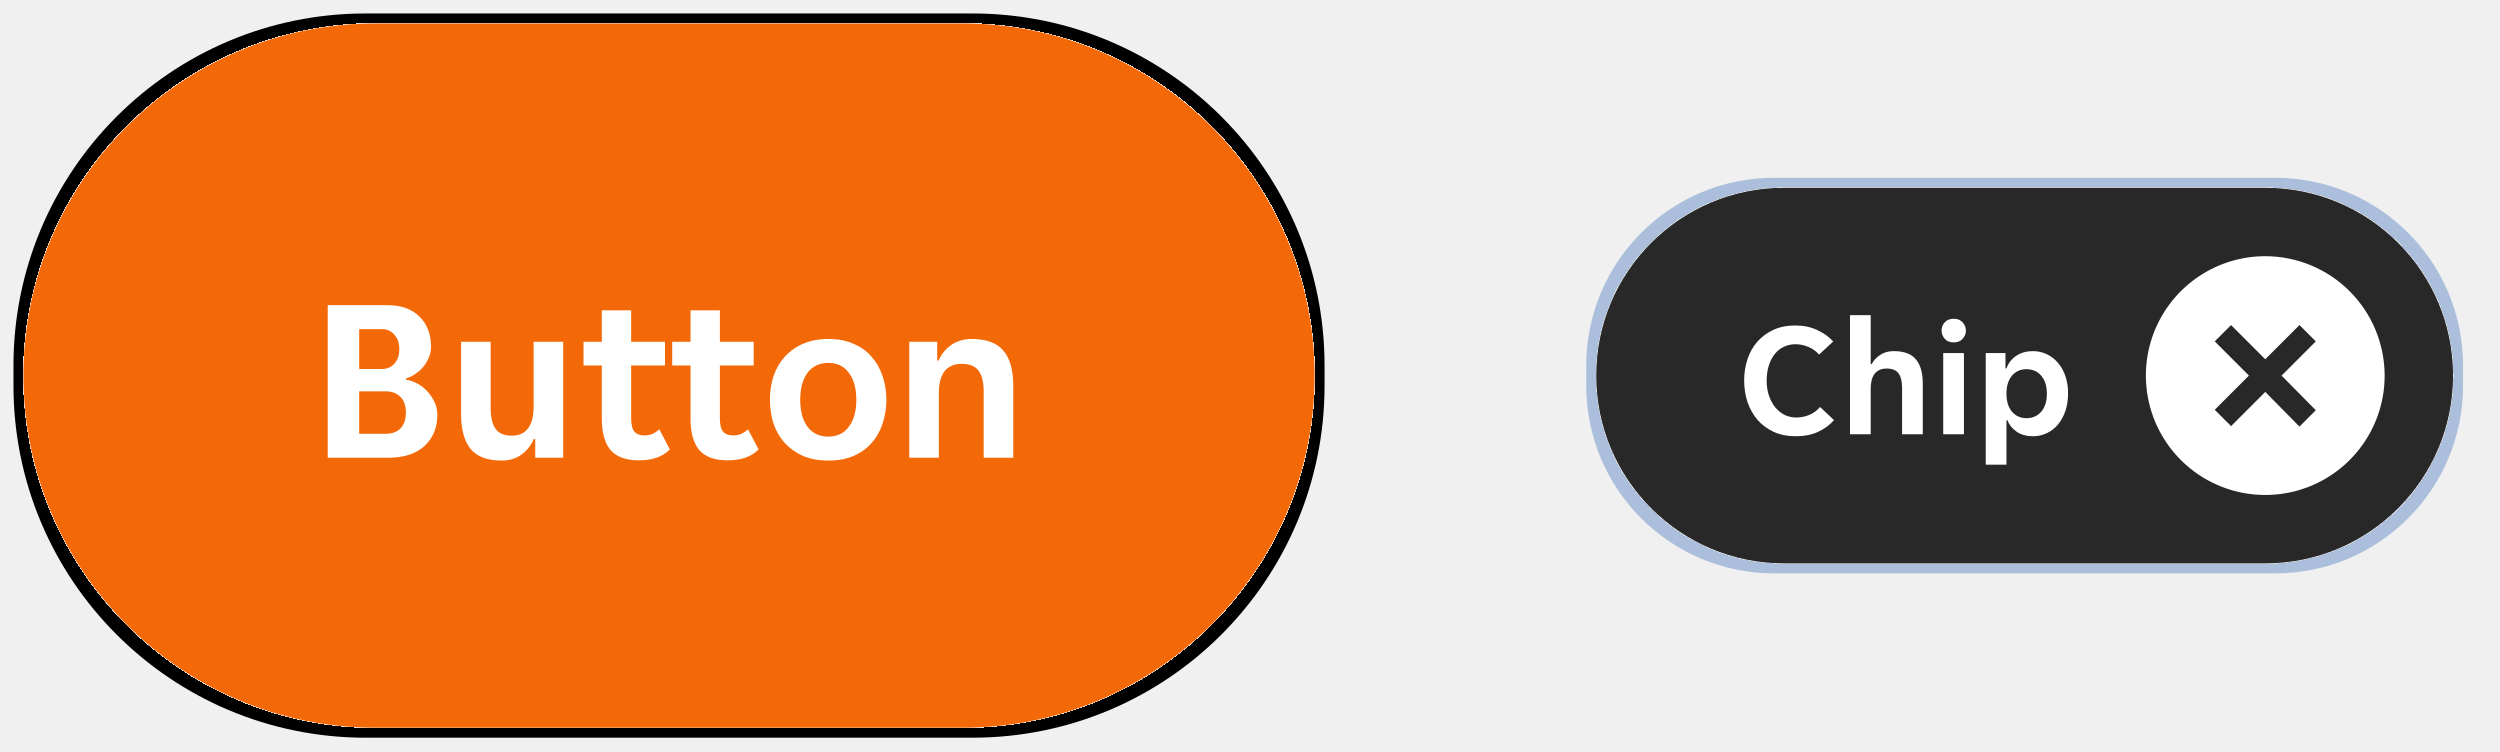
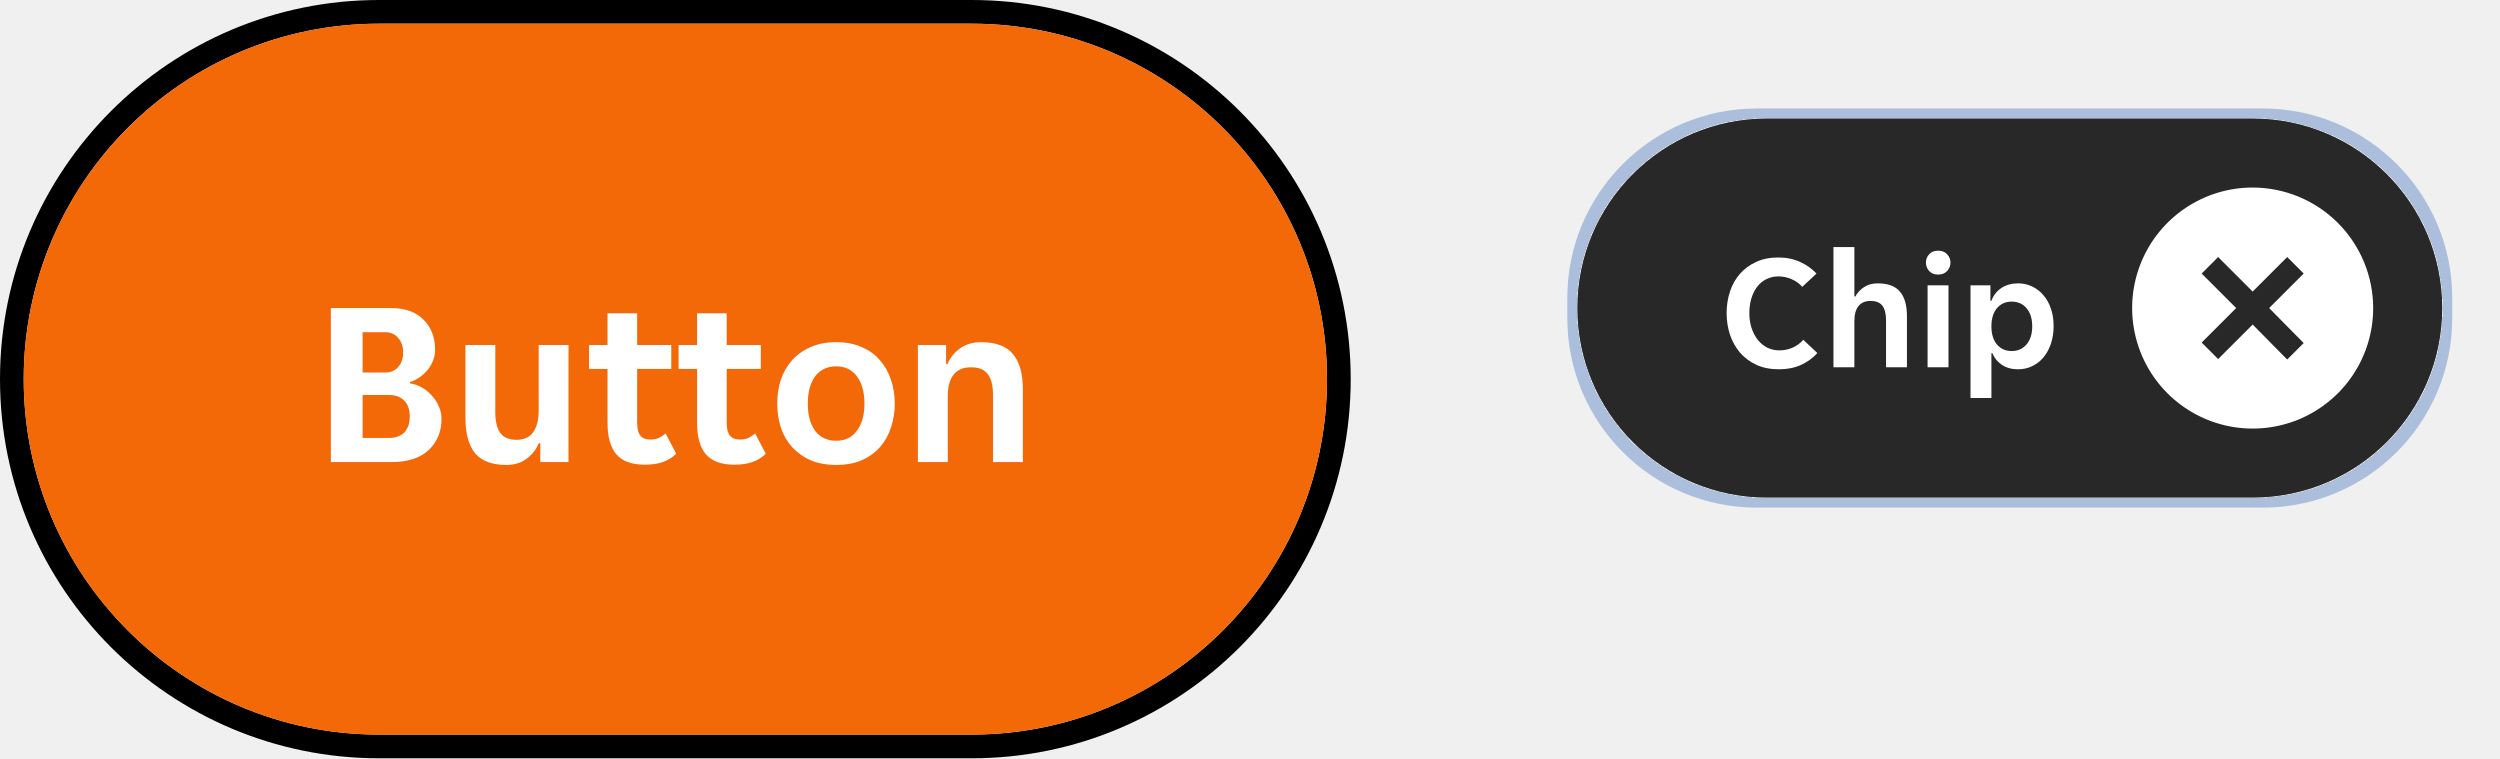
- <svg xmlns="http://www.w3.org/2000/svg" width="213" height="64" viewBox="0 0 213 64" fill="none">
+ <svg xmlns="http://www.w3.org/2000/svg" width="211" height="64" viewBox="0 0 211 64" fill="none">
+   <path d="M32 1H82C99.121 1 113 14.879 113 32C113 49.121 99.121 63 82 63H32C14.879 63 1 49.121 1 32C1 14.879 14.879 1 32 1Z" stroke="black" stroke-width="2" />
+   <g clip-path="url(#clip0_8012_443)">
+     <path d="M2 32C2 15.431 15.431 2 32 2H82C98.569 2 112 15.431 112 32V32C112 48.569 98.569 62 82 62H32C15.431 62 2 48.569 2 32V32Z" fill="#F36805" />
+     <path d="M2 32C2 15.431 15.431 2 32 2H82C98.569 2 112 15.431 112 32V32C112 48.569 98.569 62 82 62H32C15.431 62 2 48.569 2 32V32Z" fill="white" fill-opacity="0.01" />
+     <path d="M27.923 26H32.983C34.183 26 35.103 26.327 35.743 26.98C36.396 27.62 36.723 28.473 36.723 29.54C36.723 29.833 36.67 30.12 36.563 30.4C36.456 30.68 36.31 30.94 36.123 31.18C35.936 31.42 35.71 31.633 35.443 31.82C35.19 32.007 34.91 32.147 34.603 32.24V32.36C34.923 32.4 35.243 32.507 35.563 32.68C35.883 32.853 36.163 33.073 36.403 33.34C36.656 33.607 36.863 33.913 37.023 34.26C37.183 34.607 37.263 34.967 37.263 35.34C37.263 36.433 36.896 37.32 36.163 38C35.443 38.667 34.403 39 33.043 39H27.923V26ZM32.523 31.44C32.976 31.44 33.336 31.287 33.603 30.98C33.883 30.673 34.023 30.26 34.023 29.74C34.023 29.233 33.883 28.827 33.603 28.52C33.336 28.2 32.976 28.04 32.523 28.04H30.603V31.44H32.523ZM32.843 36.96C33.39 36.96 33.816 36.807 34.123 36.5C34.43 36.18 34.583 35.733 34.583 35.16C34.583 34.573 34.43 34.127 34.123 33.82C33.816 33.5 33.39 33.34 32.843 33.34H30.603V36.96H32.843ZM42.743 39.24C41.53 39.24 40.65 38.913 40.103 38.26C39.557 37.593 39.283 36.593 39.283 35.26V29.12H41.803V34.76C41.803 35.56 41.944 36.153 42.224 36.54C42.504 36.927 42.964 37.12 43.603 37.12C44.217 37.12 44.677 36.913 44.983 36.5C45.303 36.073 45.464 35.46 45.464 34.66V29.12H47.983V39H45.603V37.4H45.483C45.257 37.933 44.91 38.373 44.444 38.72C43.977 39.067 43.41 39.24 42.743 39.24ZM54.415 39.22C53.322 39.22 52.522 38.927 52.015 38.34C51.522 37.753 51.275 36.867 51.275 35.68V31.14H49.715V29.12H51.275V26.44H53.775V29.12H56.655V31.14H53.775V35.66C53.775 36.18 53.868 36.553 54.055 36.78C54.242 36.993 54.522 37.1 54.895 37.1C55.162 37.1 55.402 37.053 55.615 36.96C55.828 36.853 56.015 36.727 56.175 36.58L57.075 38.3C56.742 38.62 56.362 38.853 55.935 39C55.508 39.147 55.002 39.22 54.415 39.22ZM61.974 39.22C60.88 39.22 60.08 38.927 59.574 38.34C59.08 37.753 58.834 36.867 58.834 35.68V31.14H57.273V29.12H58.834V26.44H61.334V29.12H64.213V31.14H61.334V35.66C61.334 36.18 61.427 36.553 61.614 36.78C61.8 36.993 62.08 37.1 62.453 37.1C62.72 37.1 62.96 37.053 63.173 36.96C63.387 36.853 63.574 36.727 63.733 36.58L64.633 38.3C64.3 38.62 63.92 38.853 63.493 39C63.067 39.147 62.56 39.22 61.974 39.22ZM70.579 39.24C69.752 39.24 69.026 39.107 68.399 38.84C67.786 38.56 67.266 38.187 66.839 37.72C66.426 37.253 66.112 36.707 65.899 36.08C65.699 35.44 65.599 34.767 65.599 34.06C65.599 33.353 65.699 32.687 65.899 32.06C66.112 31.433 66.426 30.887 66.839 30.42C67.266 29.94 67.786 29.567 68.399 29.3C69.026 29.02 69.752 28.88 70.579 28.88C71.406 28.88 72.126 29.02 72.739 29.3C73.366 29.567 73.879 29.94 74.279 30.42C74.692 30.887 74.999 31.433 75.199 32.06C75.412 32.687 75.519 33.353 75.519 34.06C75.519 34.767 75.412 35.44 75.199 36.08C74.999 36.707 74.692 37.253 74.279 37.72C73.879 38.187 73.366 38.56 72.739 38.84C72.126 39.107 71.406 39.24 70.579 39.24ZM68.179 34.06C68.179 35.033 68.386 35.8 68.799 36.36C69.226 36.92 69.819 37.2 70.579 37.2C71.326 37.2 71.906 36.92 72.319 36.36C72.746 35.8 72.959 35.033 72.959 34.06C72.959 33.087 72.746 32.32 72.319 31.76C71.906 31.2 71.326 30.92 70.579 30.92C69.819 30.92 69.226 31.2 68.799 31.76C68.386 32.32 68.179 33.087 68.179 34.06ZM77.47 29.12H79.85V30.72H79.97C80.197 30.187 80.55 29.747 81.03 29.4C81.524 29.053 82.11 28.88 82.79 28.88C84.044 28.88 84.944 29.213 85.49 29.88C86.05 30.533 86.33 31.527 86.33 32.86V39H83.81V33.36C83.81 32.56 83.664 31.967 83.37 31.58C83.09 31.193 82.61 31 81.93 31C81.29 31 80.804 31.213 80.47 31.64C80.15 32.053 79.99 32.66 79.99 33.46V39H77.47V29.12Z" fill="white" />
+   </g>
  <g filter="url(#filter0_d_8012_443)">
-     <g clip-path="url(#clip0_8012_443)">
-       <path d="M2 32C2 15.431 15.431 2 32 2H82C98.569 2 112 15.431 112 32C112 48.569 98.569 62 82 62H32C15.431 62 2 48.569 2 32Z" fill="#F36805" />
-       <path d="M2 32C2 15.431 15.431 2 32 2H82C98.569 2 112 15.431 112 32C112 48.569 98.569 62 82 62H32C15.431 62 2 48.569 2 32Z" fill="white" fill-opacity="0.01" />
-       <path d="M27.923 26H32.983C34.183 26 35.103 26.327 35.743 26.98C36.396 27.62 36.723 28.473 36.723 29.54C36.723 29.833 36.67 30.12 36.563 30.4C36.456 30.68 36.31 30.94 36.123 31.18C35.936 31.42 35.71 31.633 35.443 31.82C35.19 32.007 34.91 32.147 34.603 32.24V32.36C34.923 32.4 35.243 32.507 35.563 32.68C35.883 32.853 36.163 33.073 36.403 33.34C36.656 33.607 36.863 33.913 37.023 34.26C37.183 34.607 37.263 34.967 37.263 35.34C37.263 36.433 36.896 37.32 36.163 38C35.443 38.667 34.403 39 33.043 39H27.923V26ZM32.523 31.44C32.976 31.44 33.336 31.287 33.603 30.98C33.883 30.673 34.023 30.26 34.023 29.74C34.023 29.233 33.883 28.827 33.603 28.52C33.336 28.2 32.976 28.04 32.523 28.04H30.603V31.44H32.523ZM32.843 36.96C33.39 36.96 33.816 36.807 34.123 36.5C34.43 36.18 34.583 35.733 34.583 35.16C34.583 34.573 34.43 34.127 34.123 33.82C33.816 33.5 33.39 33.34 32.843 33.34H30.603V36.96H32.843ZM42.743 39.24C41.53 39.24 40.65 38.913 40.103 38.26C39.557 37.593 39.283 36.593 39.283 35.26V29.12H41.803V34.76C41.803 35.56 41.944 36.153 42.224 36.54C42.504 36.927 42.964 37.12 43.603 37.12C44.217 37.12 44.677 36.913 44.983 36.5C45.303 36.073 45.464 35.46 45.464 34.66V29.12H47.983V39H45.603V37.4H45.483C45.257 37.933 44.91 38.373 44.444 38.72C43.977 39.067 43.41 39.24 42.743 39.24ZM54.415 39.22C53.322 39.22 52.522 38.927 52.015 38.34C51.522 37.753 51.275 36.867 51.275 35.68V31.14H49.715V29.12H51.275V26.44H53.775V29.12H56.655V31.14H53.775V35.66C53.775 36.18 53.868 36.553 54.055 36.78C54.242 36.993 54.522 37.1 54.895 37.1C55.162 37.1 55.402 37.053 55.615 36.96C55.828 36.853 56.015 36.727 56.175 36.58L57.075 38.3C56.742 38.62 56.362 38.853 55.935 39C55.508 39.147 55.002 39.22 54.415 39.22ZM61.974 39.22C60.88 39.22 60.08 38.927 59.574 38.34C59.08 37.753 58.834 36.867 58.834 35.68V31.14H57.273V29.12H58.834V26.44H61.334V29.12H64.213V31.14H61.334V35.66C61.334 36.18 61.427 36.553 61.614 36.78C61.8 36.993 62.08 37.1 62.453 37.1C62.72 37.1 62.96 37.053 63.173 36.96C63.387 36.853 63.574 36.727 63.733 36.58L64.633 38.3C64.3 38.62 63.92 38.853 63.493 39C63.067 39.147 62.56 39.22 61.974 39.22ZM70.579 39.24C69.752 39.24 69.026 39.107 68.399 38.84C67.786 38.56 67.266 38.187 66.839 37.72C66.426 37.253 66.112 36.707 65.899 36.08C65.699 35.44 65.599 34.767 65.599 34.06C65.599 33.353 65.699 32.687 65.899 32.06C66.112 31.433 66.426 30.887 66.839 30.42C67.266 29.94 67.786 29.567 68.399 29.3C69.026 29.02 69.752 28.88 70.579 28.88C71.406 28.88 72.126 29.02 72.739 29.3C73.366 29.567 73.879 29.94 74.279 30.42C74.692 30.887 74.999 31.433 75.199 32.06C75.412 32.687 75.519 33.353 75.519 34.06C75.519 34.767 75.412 35.44 75.199 36.08C74.999 36.707 74.692 37.253 74.279 37.72C73.879 38.187 73.366 38.56 72.739 38.84C72.126 39.107 71.406 39.24 70.579 39.24ZM68.179 34.06C68.179 35.033 68.386 35.8 68.799 36.36C69.226 36.92 69.819 37.2 70.579 37.2C71.326 37.2 71.906 36.92 72.319 36.36C72.746 35.8 72.959 35.033 72.959 34.06C72.959 33.087 72.746 32.32 72.319 31.76C71.906 31.2 71.326 30.92 70.579 30.92C69.819 30.92 69.226 31.2 68.799 31.76C68.386 32.32 68.179 33.087 68.179 34.06ZM77.47 29.12H79.85V30.72H79.97C80.197 30.187 80.55 29.747 81.03 29.4C81.524 29.053 82.11 28.88 82.79 28.88C84.044 28.88 84.944 29.213 85.49 29.88C86.05 30.533 86.33 31.527 86.33 32.86V39H83.81V33.36C83.81 32.56 83.664 31.967 83.37 31.58C83.09 31.193 82.61 31 81.93 31C81.29 31 80.804 31.213 80.47 31.64C80.15 32.053 79.99 32.66 79.99 33.46V39H77.47V29.12Z" fill="white" />
-     </g>
-   </g>
-   <g filter="url(#filter1_d_8012_443)">
    <g clip-path="url(#clip1_8012_443)">
-       <path d="M136 32C136 23.163 143.163 16 152 16H193C201.837 16 209 23.163 209 32C209 40.837 201.837 48 193 48H152C143.163 48 136 40.837 136 32Z" fill="#262626" />
+       <path d="M133.125 26C133.125 17.163 140.288 10 149.125 10H190.125C198.962 10 206.125 17.163 206.125 26C206.125 34.837 198.962 42 190.125 42H149.125C140.288 42 133.125 34.837 133.125 26Z" fill="#262626" />
      <g clip-path="url(#clip2_8012_443)">
-         <path d="M136 32C136 23.163 143.163 16 152 16H193C201.837 16 209 23.163 209 32C209 40.837 201.837 48 193 48H152C143.163 48 136 40.837 136 32Z" fill="white" fill-opacity="0.01" />
-         <path d="M153.026 37.168C152.298 37.168 151.659 37.042 151.108 36.79C150.557 36.529 150.095 36.183 149.722 35.754C149.358 35.315 149.078 34.811 148.882 34.242C148.695 33.663 148.602 33.057 148.602 32.422C148.602 31.787 148.695 31.185 148.882 30.616C149.069 30.047 149.344 29.552 149.708 29.132C150.081 28.703 150.539 28.362 151.08 28.11C151.621 27.858 152.247 27.732 152.956 27.732C153.656 27.732 154.272 27.858 154.804 28.11C155.345 28.353 155.807 28.679 156.19 29.09L154.986 30.21C154.743 29.93 154.445 29.715 154.09 29.566C153.735 29.407 153.362 29.328 152.97 29.328C152.615 29.328 152.284 29.403 151.976 29.552C151.677 29.692 151.421 29.897 151.206 30.168C150.991 30.439 150.823 30.765 150.702 31.148C150.581 31.531 150.52 31.96 150.52 32.436C150.52 32.903 150.585 33.327 150.716 33.71C150.847 34.093 151.024 34.424 151.248 34.704C151.472 34.975 151.738 35.189 152.046 35.348C152.354 35.497 152.685 35.572 153.04 35.572C153.432 35.572 153.805 35.497 154.16 35.348C154.524 35.189 154.827 34.965 155.07 34.676L156.26 35.796C155.887 36.216 155.425 36.552 154.874 36.804C154.333 37.047 153.717 37.168 153.026 37.168ZM157.619 26.85H159.383V31.022H159.467C159.635 30.705 159.878 30.443 160.195 30.238C160.513 30.023 160.895 29.916 161.343 29.916C162.221 29.916 162.851 30.149 163.233 30.616C163.625 31.073 163.821 31.769 163.821 32.702V37H162.057V33.052C162.057 32.492 161.955 32.077 161.749 31.806C161.553 31.535 161.217 31.4 160.741 31.4C160.293 31.4 159.953 31.549 159.719 31.848C159.495 32.137 159.383 32.562 159.383 33.122V37H157.619V26.85ZM167.495 28.166C167.495 28.427 167.401 28.661 167.215 28.866C167.037 29.071 166.785 29.174 166.459 29.174C166.123 29.174 165.866 29.071 165.689 28.866C165.511 28.661 165.423 28.427 165.423 28.166C165.423 27.895 165.511 27.662 165.689 27.466C165.866 27.261 166.123 27.158 166.459 27.158C166.785 27.158 167.037 27.261 167.215 27.466C167.401 27.662 167.495 27.895 167.495 28.166ZM165.563 30.084H167.327V37H165.563V30.084ZM169.186 30.084H170.866V31.386H170.95C171.118 30.929 171.398 30.569 171.79 30.308C172.191 30.047 172.662 29.916 173.204 29.916C173.633 29.916 174.03 30.005 174.394 30.182C174.767 30.359 175.084 30.607 175.346 30.924C175.616 31.232 175.826 31.61 175.976 32.058C176.125 32.497 176.2 32.982 176.2 33.514C176.2 34.055 176.125 34.55 175.976 34.998C175.826 35.446 175.616 35.833 175.346 36.16C175.084 36.477 174.767 36.725 174.394 36.902C174.03 37.079 173.633 37.168 173.204 37.168C172.662 37.168 172.205 37.042 171.832 36.79C171.458 36.538 171.192 36.211 171.034 35.81H170.95V39.59H169.186V30.084ZM172.658 35.628C173.18 35.628 173.6 35.441 173.918 35.068C174.235 34.695 174.394 34.186 174.394 33.542C174.394 32.898 174.235 32.389 173.918 32.016C173.6 31.643 173.18 31.456 172.658 31.456C172.144 31.456 171.729 31.643 171.412 32.016C171.104 32.389 170.95 32.898 170.95 33.542C170.95 34.186 171.104 34.695 171.412 35.068C171.729 35.441 172.144 35.628 172.658 35.628Z" fill="white" />
+         <path d="M133.125 26C133.125 17.163 140.288 10 149.125 10H190.125C198.962 10 206.125 17.163 206.125 26C206.125 34.837 198.962 42 190.125 42H149.125C140.288 42 133.125 34.837 133.125 26Z" fill="white" fill-opacity="0.01" />
+         <path d="M150.151 31.168C149.423 31.168 148.784 31.042 148.233 30.79C147.682 30.529 147.22 30.183 146.847 29.754C146.483 29.315 146.203 28.811 146.007 28.242C145.82 27.663 145.727 27.057 145.727 26.422C145.727 25.787 145.82 25.185 146.007 24.616C146.194 24.047 146.469 23.552 146.833 23.132C147.206 22.703 147.664 22.362 148.205 22.11C148.746 21.858 149.372 21.732 150.081 21.732C150.781 21.732 151.397 21.858 151.929 22.11C152.47 22.353 152.932 22.679 153.315 23.09L152.111 24.21C151.868 23.93 151.57 23.715 151.215 23.566C150.86 23.407 150.487 23.328 150.095 23.328C149.74 23.328 149.409 23.403 149.101 23.552C148.802 23.692 148.546 23.897 148.331 24.168C148.116 24.439 147.948 24.765 147.827 25.148C147.706 25.531 147.645 25.96 147.645 26.436C147.645 26.903 147.71 27.327 147.841 27.71C147.972 28.093 148.149 28.424 148.373 28.704C148.597 28.975 148.863 29.189 149.171 29.348C149.479 29.497 149.81 29.572 150.165 29.572C150.557 29.572 150.93 29.497 151.285 29.348C151.649 29.189 151.952 28.965 152.195 28.676L153.385 29.796C153.012 30.216 152.55 30.552 151.999 30.804C151.458 31.047 150.842 31.168 150.151 31.168ZM154.744 20.85H156.508V25.022H156.592C156.76 24.705 157.003 24.443 157.32 24.238C157.638 24.023 158.02 23.916 158.468 23.916C159.346 23.916 159.976 24.149 160.358 24.616C160.75 25.073 160.946 25.769 160.946 26.702V31H159.182V27.052C159.182 26.492 159.08 26.077 158.874 25.806C158.678 25.535 158.342 25.4 157.866 25.4C157.418 25.4 157.078 25.549 156.844 25.848C156.62 26.137 156.508 26.562 156.508 27.122V31H154.744V20.85ZM164.62 22.166C164.62 22.427 164.526 22.661 164.34 22.866C164.162 23.071 163.91 23.174 163.584 23.174C163.248 23.174 162.991 23.071 162.814 22.866C162.636 22.661 162.548 22.427 162.548 22.166C162.548 21.895 162.636 21.662 162.814 21.466C162.991 21.261 163.248 21.158 163.584 21.158C163.91 21.158 164.162 21.261 164.34 21.466C164.526 21.662 164.62 21.895 164.62 22.166ZM162.688 24.084H164.452V31H162.688V24.084ZM166.311 24.084H167.991V25.386H168.075C168.243 24.929 168.523 24.569 168.915 24.308C169.316 24.047 169.787 23.916 170.329 23.916C170.758 23.916 171.155 24.005 171.519 24.182C171.892 24.359 172.209 24.607 172.471 24.924C172.741 25.232 172.951 25.61 173.101 26.058C173.25 26.497 173.325 26.982 173.325 27.514C173.325 28.055 173.25 28.55 173.101 28.998C172.951 29.446 172.741 29.833 172.471 30.16C172.209 30.477 171.892 30.725 171.519 30.902C171.155 31.079 170.758 31.168 170.329 31.168C169.787 31.168 169.33 31.042 168.957 30.79C168.583 30.538 168.317 30.211 168.159 29.81H168.075V33.59H166.311V24.084ZM169.783 29.628C170.305 29.628 170.725 29.441 171.043 29.068C171.36 28.695 171.519 28.186 171.519 27.542C171.519 26.898 171.36 26.389 171.043 26.016C170.725 25.643 170.305 25.456 169.783 25.456C169.269 25.456 168.854 25.643 168.537 26.016C168.229 26.389 168.075 26.898 168.075 27.542C168.075 28.186 168.229 28.695 168.537 29.068C168.854 29.441 169.269 29.628 169.783 29.628Z" fill="white" />
        <g clip-path="url(#clip3_8012_443)">
-           <path d="M193 21.828C190.988 21.828 189.022 22.425 187.349 23.542C185.676 24.66 184.372 26.249 183.602 28.107C182.833 29.966 182.631 32.011 183.024 33.984C183.416 35.958 184.385 37.77 185.807 39.193C187.23 40.615 189.042 41.584 191.016 41.976C192.989 42.369 195.034 42.167 196.893 41.398C198.751 40.628 200.34 39.324 201.458 37.651C202.575 35.978 203.172 34.012 203.172 32C203.168 29.303 202.096 26.718 200.189 24.811C198.282 22.904 195.697 21.832 193 21.828ZM197.305 34.953L195.914 36.344L193 33.391L190.086 36.305L188.695 34.914L191.609 32L188.695 29.086L190.086 27.695L193 30.609L195.914 27.695L197.305 29.086L194.391 32L197.305 34.953Z" fill="white" />
+           <path d="M190.125 15.828C188.113 15.828 186.147 16.425 184.474 17.542C182.801 18.66 181.497 20.249 180.727 22.107C179.958 23.966 179.756 26.011 180.149 27.984C180.541 29.958 181.51 31.77 182.932 33.193C184.355 34.615 186.167 35.584 188.141 35.976C190.114 36.369 192.159 36.167 194.018 35.398C195.876 34.628 197.465 33.324 198.583 31.651C199.7 29.978 200.297 28.012 200.297 26C200.293 23.303 199.221 20.718 197.314 18.811C195.407 16.904 192.822 15.832 190.125 15.828ZM194.43 28.953L193.039 30.344L190.125 27.391L187.211 30.305L185.82 28.914L188.734 26L185.82 23.086L187.211 21.695L190.125 24.609L193.039 21.695L194.43 23.086L191.516 26L194.43 28.953Z" fill="white" />
        </g>
      </g>
    </g>
  </g>
  <defs>
-     <filter id="filter0_d_8012_443" x="0" y="0" width="114" height="64" filterUnits="userSpaceOnUse" color-interpolation-filters="sRGB">
-       <feFlood flood-opacity="0" result="BackgroundImageFix" />
-       <feColorMatrix in="SourceAlpha" type="matrix" values="0 0 0 0 0 0 0 0 0 0 0 0 0 0 0 0 0 0 127 0" result="hardAlpha" />
-       <feMorphology radius="2" operator="dilate" in="SourceAlpha" result="effect1_dropShadow_8012_443" />
-       <feOffset />
-       <feComposite in2="hardAlpha" operator="out" />
-       <feColorMatrix type="matrix" values="0 0 0 0 0 0 0 0 0 0 0 0 0 0 0 0 0 0 1 0" />
-       <feBlend mode="normal" in2="BackgroundImageFix" result="effect1_dropShadow_8012_443" />
-       <feBlend mode="normal" in="SourceGraphic" in2="effect1_dropShadow_8012_443" result="shape" />
-     </filter>
-     <filter id="filter1_d_8012_443" x="132" y="12" width="81" height="40" filterUnits="userSpaceOnUse" color-interpolation-filters="sRGB">
+     <filter id="filter0_d_8012_443" x="129.125" y="6" width="81" height="40" filterUnits="userSpaceOnUse" color-interpolation-filters="sRGB">
      <feFlood flood-opacity="0" result="BackgroundImageFix" />
      <feColorMatrix in="SourceAlpha" type="matrix" values="0 0 0 0 0 0 0 0 0 0 0 0 0 0 0 0 0 0 127 0" result="hardAlpha" />
      <feMorphology radius="4" operator="dilate" in="SourceAlpha" result="effect1_dropShadow_8012_443" />
      <feOffset />
      <feComposite in2="hardAlpha" operator="out" />
      <feColorMatrix type="matrix" values="0 0 0 0 0.035 0 0 0 0 0.302 0 0 0 0 0.675 0 0 0 0.3 0" />
      <feBlend mode="normal" in2="BackgroundImageFix" result="effect1_dropShadow_8012_443" />
      <feBlend mode="normal" in="SourceGraphic" in2="effect1_dropShadow_8012_443" result="shape" />
    </filter>
    <clipPath id="clip0_8012_443">
-       <path d="M2 32C2 15.431 15.431 2 32 2H82C98.569 2 112 15.431 112 32C112 48.569 98.569 62 82 62H32C15.431 62 2 48.569 2 32Z" fill="white" />
+       <path d="M2 32C2 15.431 15.431 2 32 2H82C98.569 2 112 15.431 112 32V32C112 48.569 98.569 62 82 62H32C15.431 62 2 48.569 2 32V32Z" fill="white" />
    </clipPath>
    <clipPath id="clip1_8012_443">
-       <path d="M136 32C136 23.163 143.163 16 152 16H193C201.837 16 209 23.163 209 32C209 40.837 201.837 48 193 48H152C143.163 48 136 40.837 136 32Z" fill="white" />
+       <path d="M133.125 26C133.125 17.163 140.288 10 149.125 10H190.125C198.962 10 206.125 17.163 206.125 26C206.125 34.837 198.962 42 190.125 42H149.125C140.288 42 133.125 34.837 133.125 26Z" fill="white" />
    </clipPath>
    <clipPath id="clip2_8012_443">
-       <path d="M136 32C136 23.163 143.163 16 152 16H193C201.837 16 209 23.163 209 32C209 40.837 201.837 48 193 48H152C143.163 48 136 40.837 136 32Z" fill="white" />
+       <path d="M133.125 26C133.125 17.163 140.288 10 149.125 10H190.125C198.962 10 206.125 17.163 206.125 26C206.125 34.837 198.962 42 190.125 42H149.125C140.288 42 133.125 34.837 133.125 26Z" fill="white" />
    </clipPath>
    <clipPath id="clip3_8012_443">
-       <rect width="21" height="21" fill="white" transform="translate(182.5 21.5)" />
+       <rect width="21" height="21" fill="white" transform="translate(179.625 15.5)" />
    </clipPath>
  </defs>
</svg>
